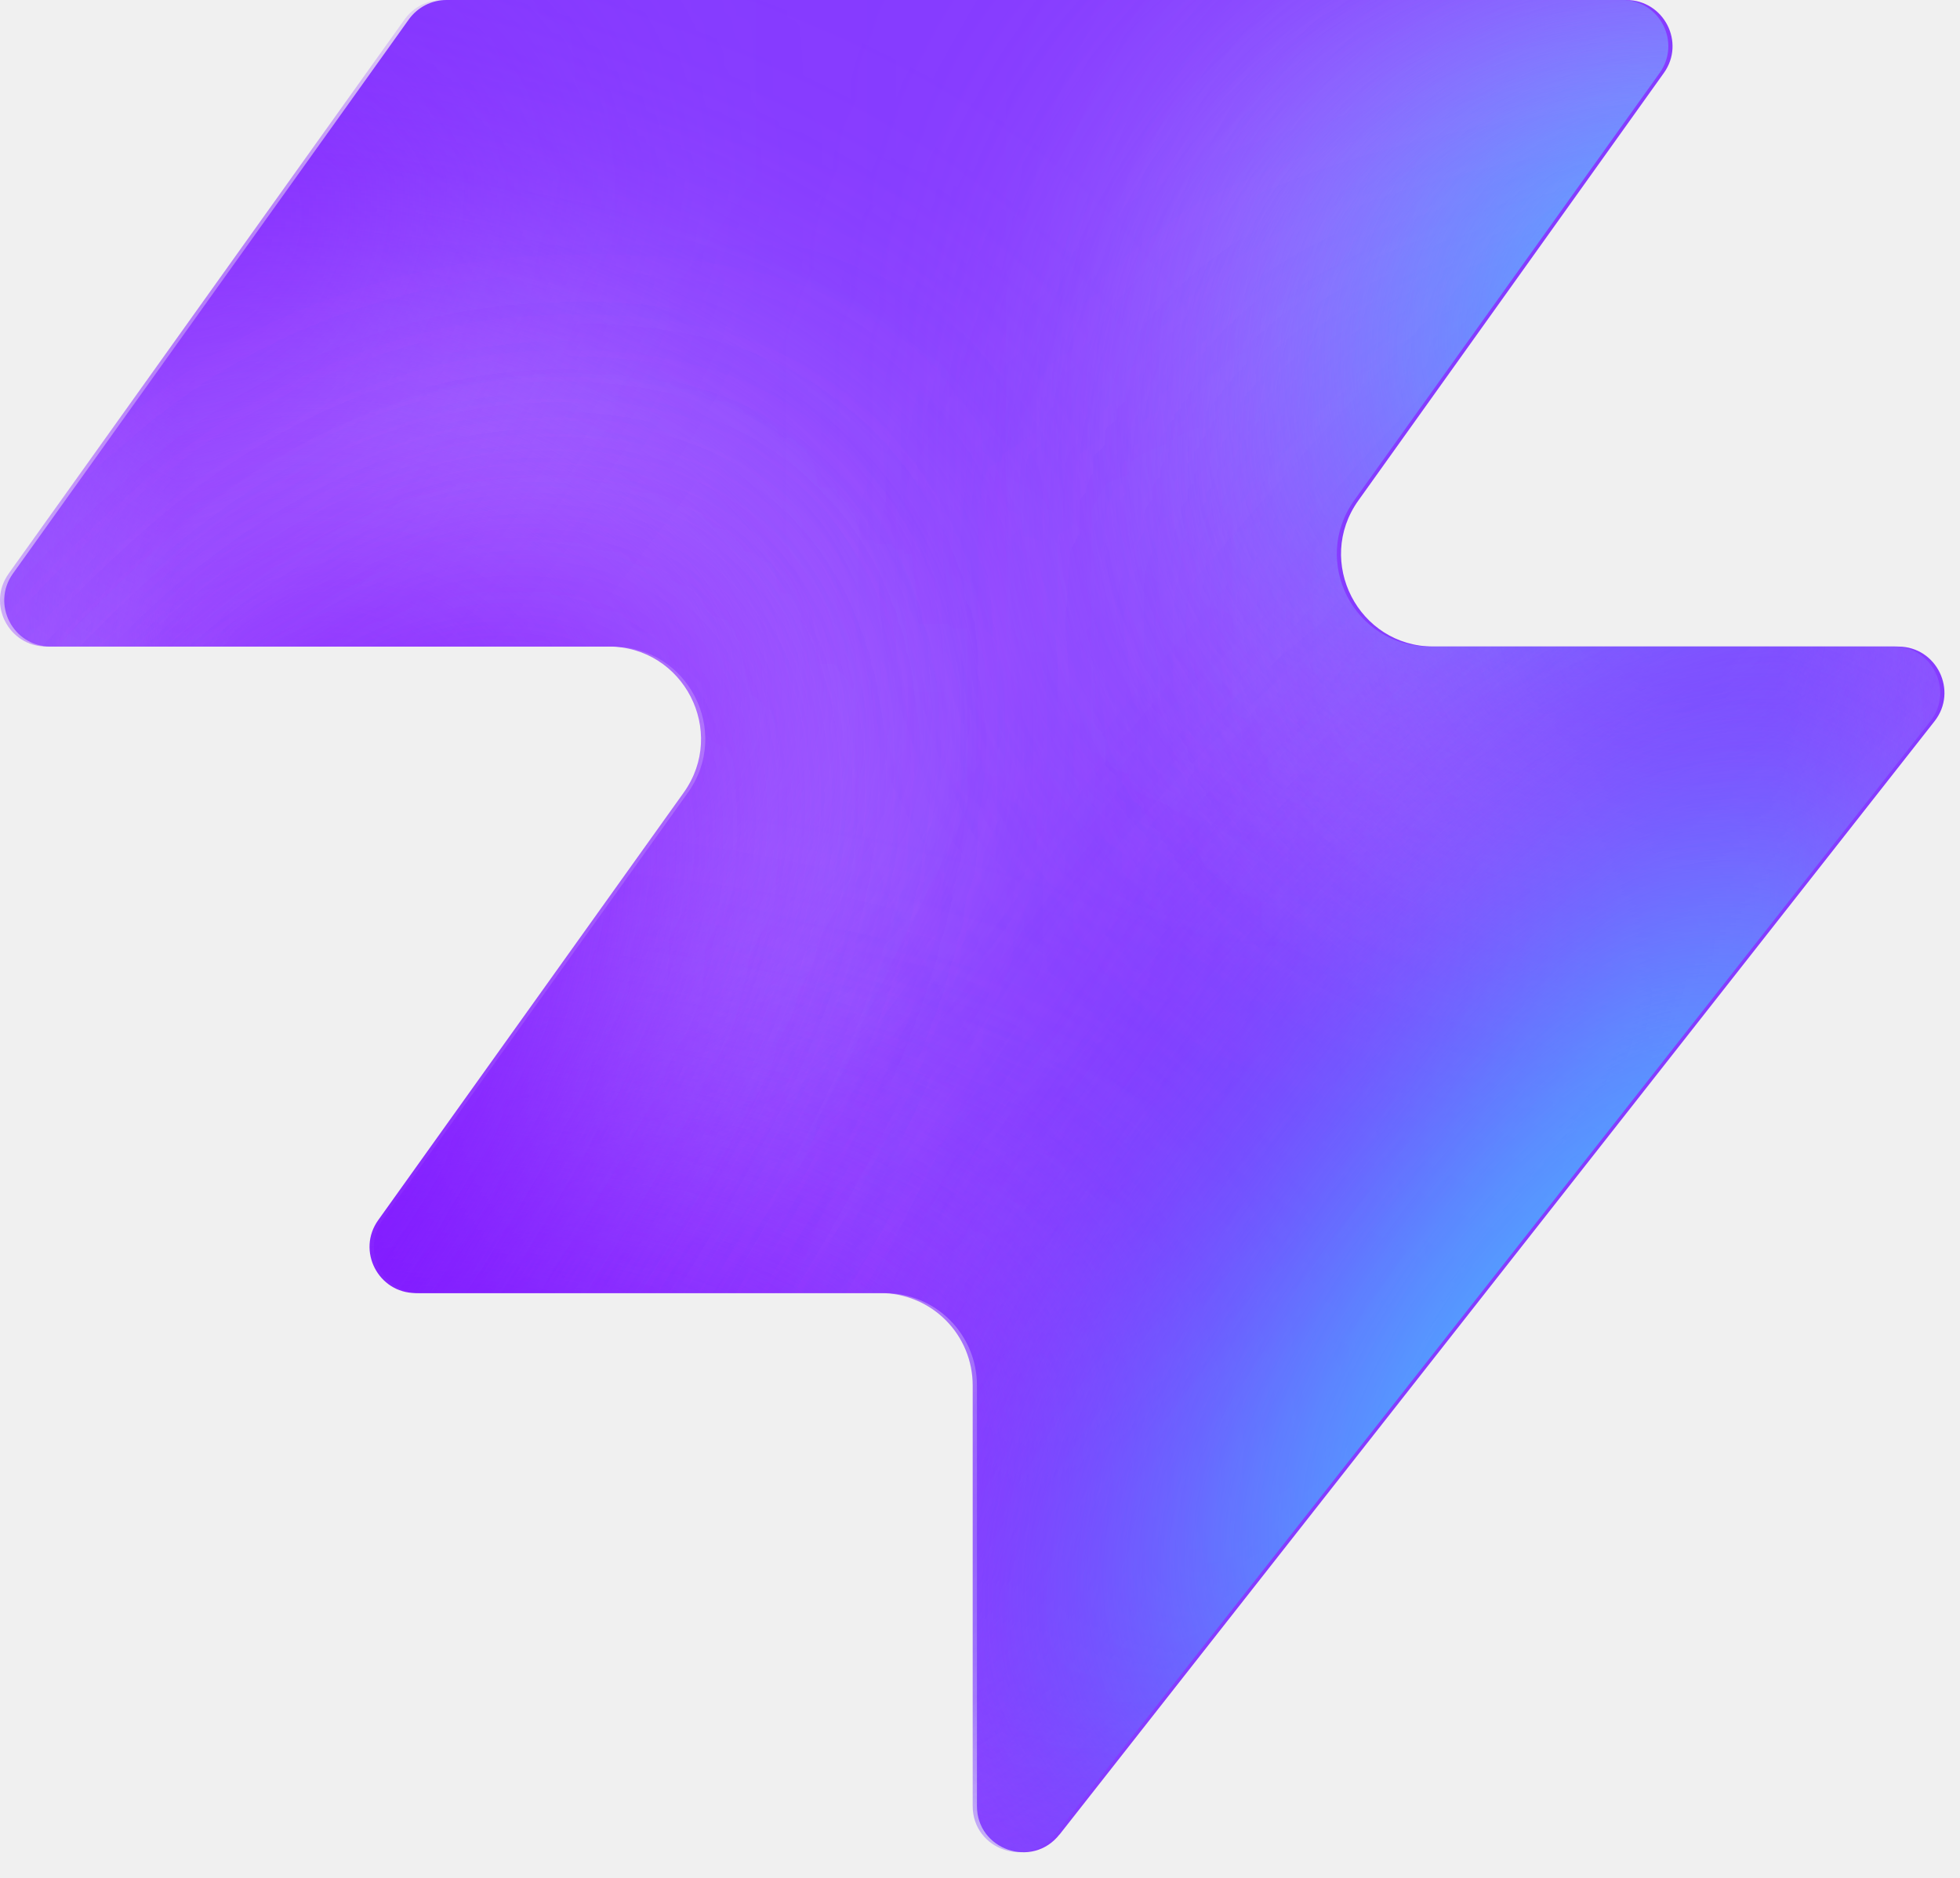
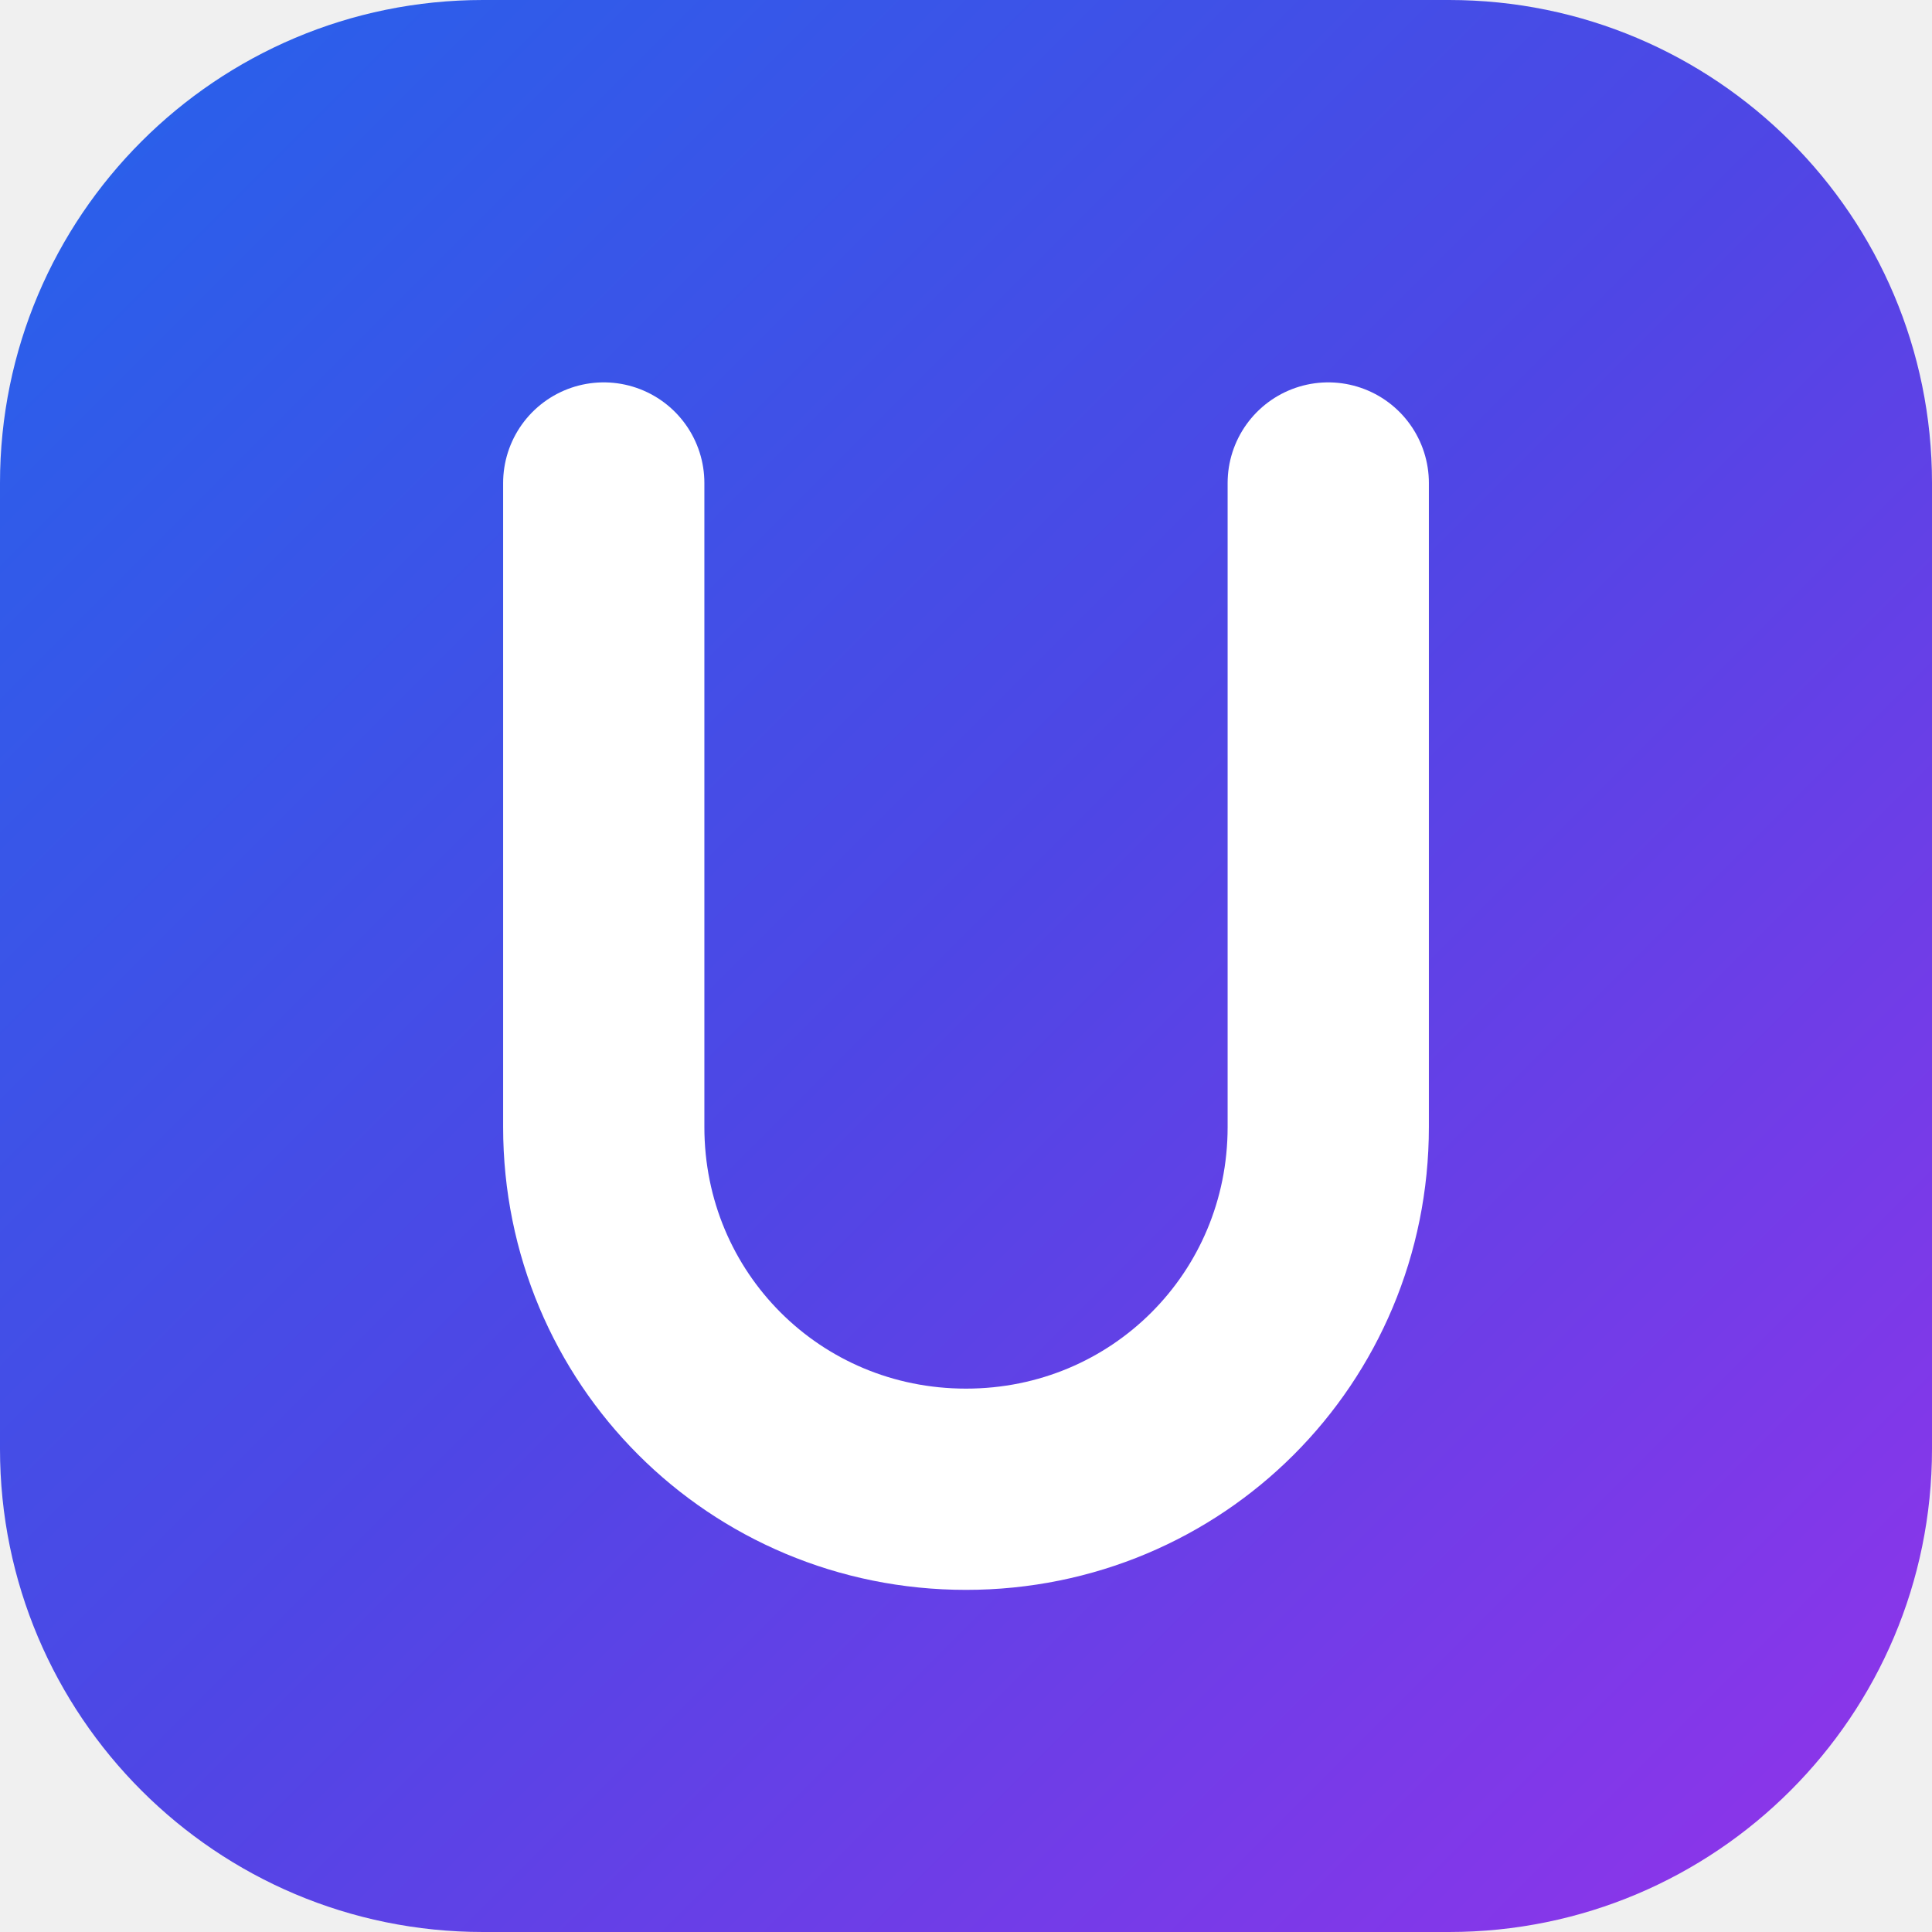
- <svg xmlns="http://www.w3.org/2000/svg" width="48" height="46" fill="none" viewBox="0 0 48 46">
-   <path fill="#863bff" d="M25.946 44.938c-.664.845-2.021.375-2.021-.698V33.937a2.26 2.26 0 0 0-2.262-2.262H10.287c-.92 0-1.456-1.04-.92-1.788l7.48-10.471c1.07-1.497 0-3.578-1.842-3.578H1.237c-.92 0-1.456-1.04-.92-1.788L10.013.474c.214-.297.556-.474.92-.474h28.894c.92 0 1.456 1.04.92 1.788l-7.48 10.471c-1.07 1.498 0 3.579 1.842 3.579h11.377c.943 0 1.473 1.088.89 1.83L25.947 44.94z" style="fill:#863bff;fill:color(display-p3 .525 .23 1);fill-opacity:1" />
-   <mask id="a" width="48" height="46" x="0" y="0" maskUnits="userSpaceOnUse" style="mask-type:alpha">
-     <path fill="#000" d="M25.842 44.938c-.664.844-2.021.375-2.021-.698V33.937a2.26 2.26 0 0 0-2.262-2.262H10.183c-.92 0-1.456-1.04-.92-1.788l7.48-10.471c1.07-1.498 0-3.579-1.842-3.579H1.133c-.92 0-1.456-1.04-.92-1.787L9.91.473c.214-.297.556-.474.92-.474h28.894c.92 0 1.456 1.04.92 1.788l-7.48 10.471c-1.07 1.498 0 3.578 1.842 3.578h11.377c.943 0 1.473 1.088.89 1.832L25.843 44.94z" style="fill:#000;fill-opacity:1" />
-   </mask>
-   <g mask="url(#a)">
-     <g filter="url(#b)">
-       <ellipse cx="5.508" cy="14.704" fill="#ede6ff" rx="5.508" ry="14.704" style="fill:#ede6ff;fill:color(display-p3 .927 .903 1);fill-opacity:1" transform="matrix(.00324 1 1 -.00324 -4.47 31.516)" />
-     </g>
-     <g filter="url(#c)">
-       <ellipse cx="10.399" cy="29.851" fill="#ede6ff" rx="10.399" ry="29.851" style="fill:#ede6ff;fill:color(display-p3 .927 .903 1);fill-opacity:1" transform="matrix(.00324 1 1 -.00324 -39.328 7.883)" />
-     </g>
-     <g filter="url(#d)">
-       <ellipse cx="5.508" cy="30.487" fill="#7e14ff" rx="5.508" ry="30.487" style="fill:#7e14ff;fill:color(display-p3 .492 .077 1);fill-opacity:1" transform="rotate(89.814 -25.913 -14.639)scale(1 -1)" />
-     </g>
-     <g filter="url(#e)">
-       <ellipse cx="5.508" cy="30.599" fill="#7e14ff" rx="5.508" ry="30.599" style="fill:#7e14ff;fill:color(display-p3 .492 .077 1);fill-opacity:1" transform="rotate(89.814 -32.644 -3.334)scale(1 -1)" />
-     </g>
-     <g filter="url(#f)">
-       <ellipse cx="5.508" cy="30.599" fill="#7e14ff" rx="5.508" ry="30.599" style="fill:#7e14ff;fill:color(display-p3 .492 .077 1);fill-opacity:1" transform="matrix(.00324 1 1 -.00324 -34.34 30.47)" />
-     </g>
-     <g filter="url(#g)">
-       <ellipse cx="14.072" cy="22.078" fill="#ede6ff" rx="14.072" ry="22.078" style="fill:#ede6ff;fill:color(display-p3 .927 .903 1);fill-opacity:1" transform="rotate(93.35 24.506 48.493)scale(-1 1)" />
-     </g>
-     <g filter="url(#h)">
-       <ellipse cx="3.47" cy="21.501" fill="#7e14ff" rx="3.47" ry="21.501" style="fill:#7e14ff;fill:color(display-p3 .492 .077 1);fill-opacity:1" transform="rotate(89.009 28.708 47.59)scale(-1 1)" />
-     </g>
-     <g filter="url(#i)">
-       <ellipse cx="3.47" cy="21.501" fill="#7e14ff" rx="3.47" ry="21.501" style="fill:#7e14ff;fill:color(display-p3 .492 .077 1);fill-opacity:1" transform="rotate(89.009 28.708 47.59)scale(-1 1)" />
-     </g>
-     <g filter="url(#j)">
-       <ellipse cx=".387" cy="8.972" fill="#7e14ff" rx="4.407" ry="29.108" style="fill:#7e14ff;fill:color(display-p3 .492 .077 1);fill-opacity:1" transform="rotate(39.51 .387 8.972)" />
-     </g>
-     <g filter="url(#k)">
-       <ellipse cx="47.523" cy="-6.092" fill="#7e14ff" rx="4.407" ry="29.108" style="fill:#7e14ff;fill:color(display-p3 .492 .077 1);fill-opacity:1" transform="rotate(37.892 47.523 -6.092)" />
-     </g>
-     <g filter="url(#l)">
-       <ellipse cx="41.412" cy="6.333" fill="#47bfff" rx="5.971" ry="9.665" style="fill:#47bfff;fill:color(display-p3 .28 .748 1);fill-opacity:1" transform="rotate(37.892 41.412 6.333)" />
-     </g>
-     <g filter="url(#m)">
-       <ellipse cx="-1.879" cy="38.332" fill="#7e14ff" rx="4.407" ry="29.108" style="fill:#7e14ff;fill:color(display-p3 .492 .077 1);fill-opacity:1" transform="rotate(37.892 -1.88 38.332)" />
-     </g>
-     <g filter="url(#n)">
-       <ellipse cx="-1.879" cy="38.332" fill="#7e14ff" rx="4.407" ry="29.108" style="fill:#7e14ff;fill:color(display-p3 .492 .077 1);fill-opacity:1" transform="rotate(37.892 -1.88 38.332)" />
-     </g>
-     <g filter="url(#o)">
-       <ellipse cx="35.651" cy="29.907" fill="#7e14ff" rx="4.407" ry="29.108" style="fill:#7e14ff;fill:color(display-p3 .492 .077 1);fill-opacity:1" transform="rotate(37.892 35.651 29.907)" />
-     </g>
-     <g filter="url(#p)">
-       <ellipse cx="38.418" cy="32.4" fill="#47bfff" rx="5.971" ry="15.297" style="fill:#47bfff;fill:color(display-p3 .28 .748 1);fill-opacity:1" transform="rotate(37.892 38.418 32.4)" />
-     </g>
-   </g>
+ <svg xmlns="http://www.w3.org/2000/svg" width="48" height="48" fill="none" viewBox="0 0 48 48">
+   <rect width="48" height="48" rx="12" fill="url(#bg-gradient)" />
+   <path d="M15 12V28C15 33 19 37 24 37C29 37 33 33 33 28V12" stroke="#ffffff" stroke-width="5" stroke-linecap="round" stroke-linejoin="round" />
  <defs>
-     <filter id="b" width="60.045" height="41.654" x="-19.77" y="16.149" color-interpolation-filters="sRGB" filterUnits="userSpaceOnUse">
-       <feFlood flood-opacity="0" result="BackgroundImageFix" />
-       <feBlend in="SourceGraphic" in2="BackgroundImageFix" result="shape" />
-       <feGaussianBlur result="effect1_foregroundBlur_2002_17158" stdDeviation="7.659" />
-     </filter>
-     <filter id="c" width="90.34" height="51.437" x="-54.613" y="-7.533" color-interpolation-filters="sRGB" filterUnits="userSpaceOnUse">
-       <feFlood flood-opacity="0" result="BackgroundImageFix" />
-       <feBlend in="SourceGraphic" in2="BackgroundImageFix" result="shape" />
-       <feGaussianBlur result="effect1_foregroundBlur_2002_17158" stdDeviation="7.659" />
-     </filter>
-     <filter id="d" width="79.355" height="29.4" x="-49.64" y="2.03" color-interpolation-filters="sRGB" filterUnits="userSpaceOnUse">
-       <feFlood flood-opacity="0" result="BackgroundImageFix" />
-       <feBlend in="SourceGraphic" in2="BackgroundImageFix" result="shape" />
-       <feGaussianBlur result="effect1_foregroundBlur_2002_17158" stdDeviation="4.596" />
-     </filter>
-     <filter id="e" width="79.579" height="29.4" x="-45.045" y="20.029" color-interpolation-filters="sRGB" filterUnits="userSpaceOnUse">
-       <feFlood flood-opacity="0" result="BackgroundImageFix" />
-       <feBlend in="SourceGraphic" in2="BackgroundImageFix" result="shape" />
-       <feGaussianBlur result="effect1_foregroundBlur_2002_17158" stdDeviation="4.596" />
-     </filter>
-     <filter id="f" width="79.579" height="29.4" x="-43.513" y="21.178" color-interpolation-filters="sRGB" filterUnits="userSpaceOnUse">
-       <feFlood flood-opacity="0" result="BackgroundImageFix" />
-       <feBlend in="SourceGraphic" in2="BackgroundImageFix" result="shape" />
-       <feGaussianBlur result="effect1_foregroundBlur_2002_17158" stdDeviation="4.596" />
-     </filter>
-     <filter id="g" width="74.749" height="58.852" x="15.756" y="-17.901" color-interpolation-filters="sRGB" filterUnits="userSpaceOnUse">
-       <feFlood flood-opacity="0" result="BackgroundImageFix" />
-       <feBlend in="SourceGraphic" in2="BackgroundImageFix" result="shape" />
-       <feGaussianBlur result="effect1_foregroundBlur_2002_17158" stdDeviation="7.659" />
-     </filter>
-     <filter id="h" width="61.377" height="25.362" x="23.548" y="2.284" color-interpolation-filters="sRGB" filterUnits="userSpaceOnUse">
-       <feFlood flood-opacity="0" result="BackgroundImageFix" />
-       <feBlend in="SourceGraphic" in2="BackgroundImageFix" result="shape" />
-       <feGaussianBlur result="effect1_foregroundBlur_2002_17158" stdDeviation="4.596" />
-     </filter>
-     <filter id="i" width="61.377" height="25.362" x="23.548" y="2.284" color-interpolation-filters="sRGB" filterUnits="userSpaceOnUse">
-       <feFlood flood-opacity="0" result="BackgroundImageFix" />
-       <feBlend in="SourceGraphic" in2="BackgroundImageFix" result="shape" />
-       <feGaussianBlur result="effect1_foregroundBlur_2002_17158" stdDeviation="4.596" />
-     </filter>
-     <filter id="j" width="56.045" height="63.649" x="-27.636" y="-22.853" color-interpolation-filters="sRGB" filterUnits="userSpaceOnUse">
-       <feFlood flood-opacity="0" result="BackgroundImageFix" />
-       <feBlend in="SourceGraphic" in2="BackgroundImageFix" result="shape" />
-       <feGaussianBlur result="effect1_foregroundBlur_2002_17158" stdDeviation="4.596" />
-     </filter>
-     <filter id="k" width="54.814" height="64.646" x="20.116" y="-38.415" color-interpolation-filters="sRGB" filterUnits="userSpaceOnUse">
-       <feFlood flood-opacity="0" result="BackgroundImageFix" />
-       <feBlend in="SourceGraphic" in2="BackgroundImageFix" result="shape" />
-       <feGaussianBlur result="effect1_foregroundBlur_2002_17158" stdDeviation="4.596" />
-     </filter>
-     <filter id="l" width="33.541" height="35.313" x="24.641" y="-11.323" color-interpolation-filters="sRGB" filterUnits="userSpaceOnUse">
-       <feFlood flood-opacity="0" result="BackgroundImageFix" />
-       <feBlend in="SourceGraphic" in2="BackgroundImageFix" result="shape" />
-       <feGaussianBlur result="effect1_foregroundBlur_2002_17158" stdDeviation="4.596" />
-     </filter>
-     <filter id="m" width="54.814" height="64.646" x="-29.286" y="6.009" color-interpolation-filters="sRGB" filterUnits="userSpaceOnUse">
-       <feFlood flood-opacity="0" result="BackgroundImageFix" />
-       <feBlend in="SourceGraphic" in2="BackgroundImageFix" result="shape" />
-       <feGaussianBlur result="effect1_foregroundBlur_2002_17158" stdDeviation="4.596" />
-     </filter>
-     <filter id="n" width="54.814" height="64.646" x="-29.286" y="6.009" color-interpolation-filters="sRGB" filterUnits="userSpaceOnUse">
-       <feFlood flood-opacity="0" result="BackgroundImageFix" />
-       <feBlend in="SourceGraphic" in2="BackgroundImageFix" result="shape" />
-       <feGaussianBlur result="effect1_foregroundBlur_2002_17158" stdDeviation="4.596" />
-     </filter>
-     <filter id="o" width="54.814" height="64.646" x="8.244" y="-2.416" color-interpolation-filters="sRGB" filterUnits="userSpaceOnUse">
-       <feFlood flood-opacity="0" result="BackgroundImageFix" />
-       <feBlend in="SourceGraphic" in2="BackgroundImageFix" result="shape" />
-       <feGaussianBlur result="effect1_foregroundBlur_2002_17158" stdDeviation="4.596" />
-     </filter>
-     <filter id="p" width="39.409" height="43.623" x="18.713" y="10.588" color-interpolation-filters="sRGB" filterUnits="userSpaceOnUse">
-       <feFlood flood-opacity="0" result="BackgroundImageFix" />
-       <feBlend in="SourceGraphic" in2="BackgroundImageFix" result="shape" />
-       <feGaussianBlur result="effect1_foregroundBlur_2002_17158" stdDeviation="4.596" />
-     </filter>
+     <linearGradient id="bg-gradient" x1="0" y1="0" x2="48" y2="48" gradientUnits="userSpaceOnUse">
+       <stop stop-color="#2563eb" />
+       <stop offset="0.5" stop-color="#4f46e5" />
+       <stop offset="1" stop-color="#9333ea" />
+     </linearGradient>
  </defs>
</svg>
